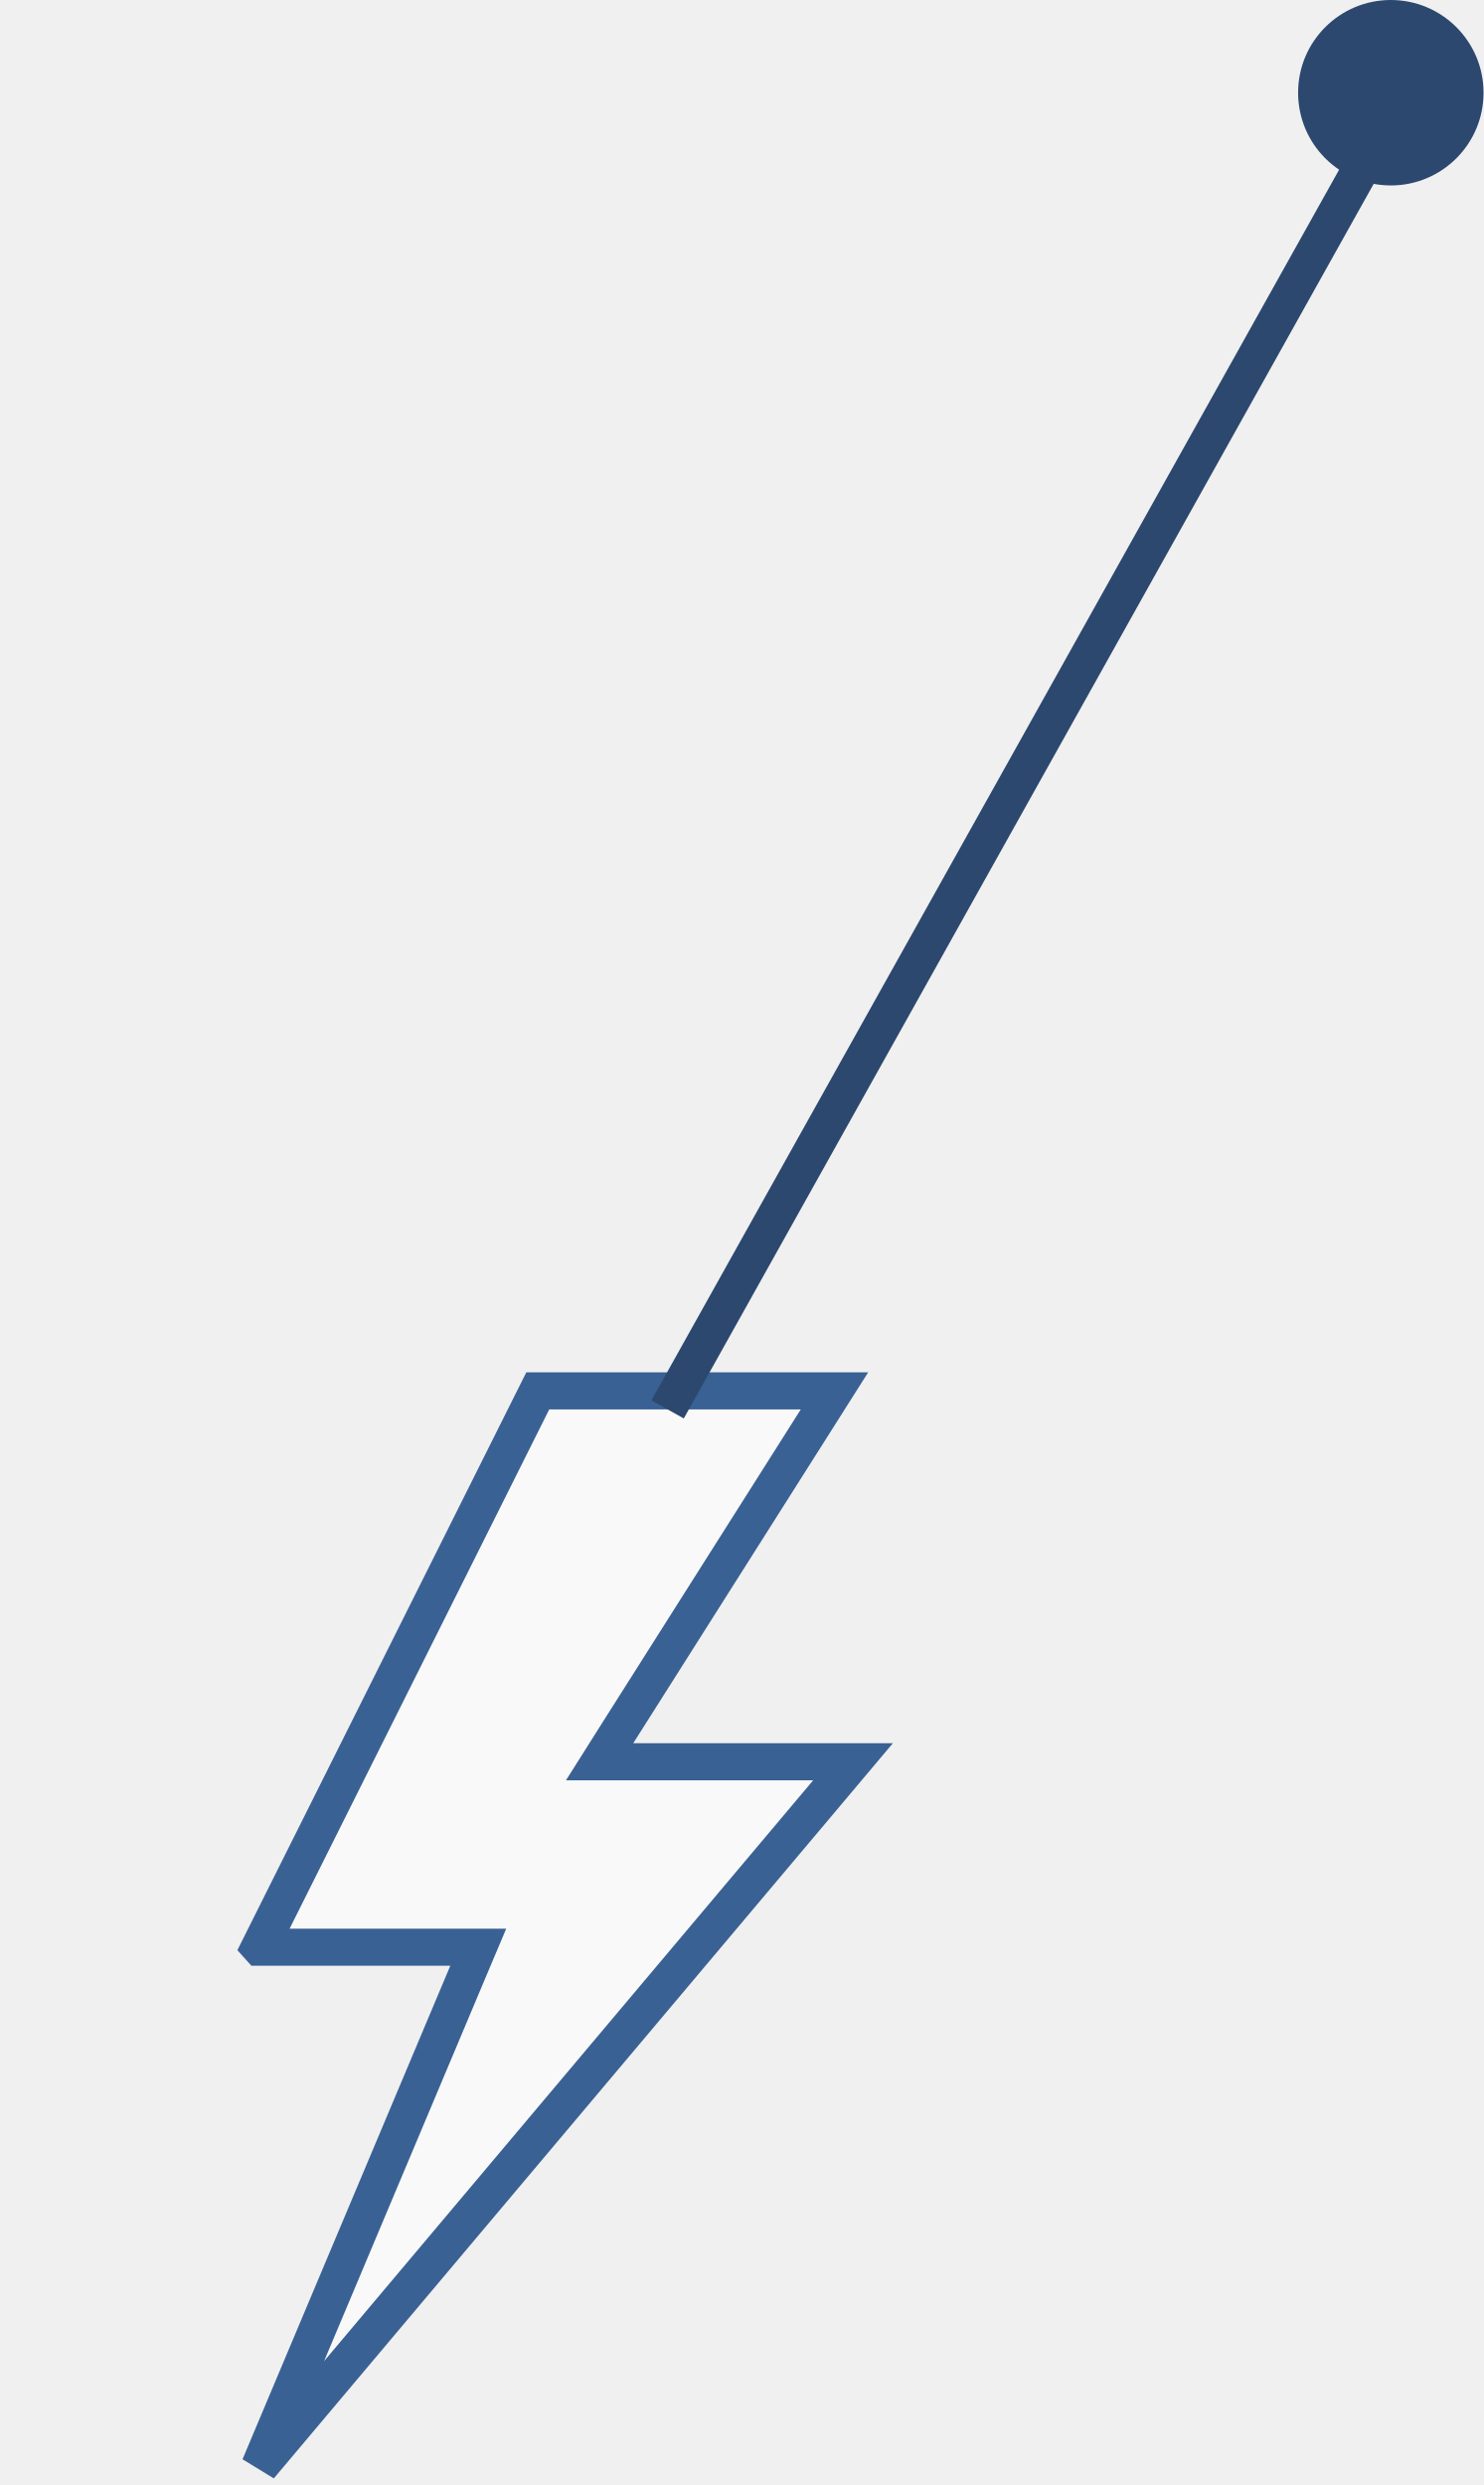
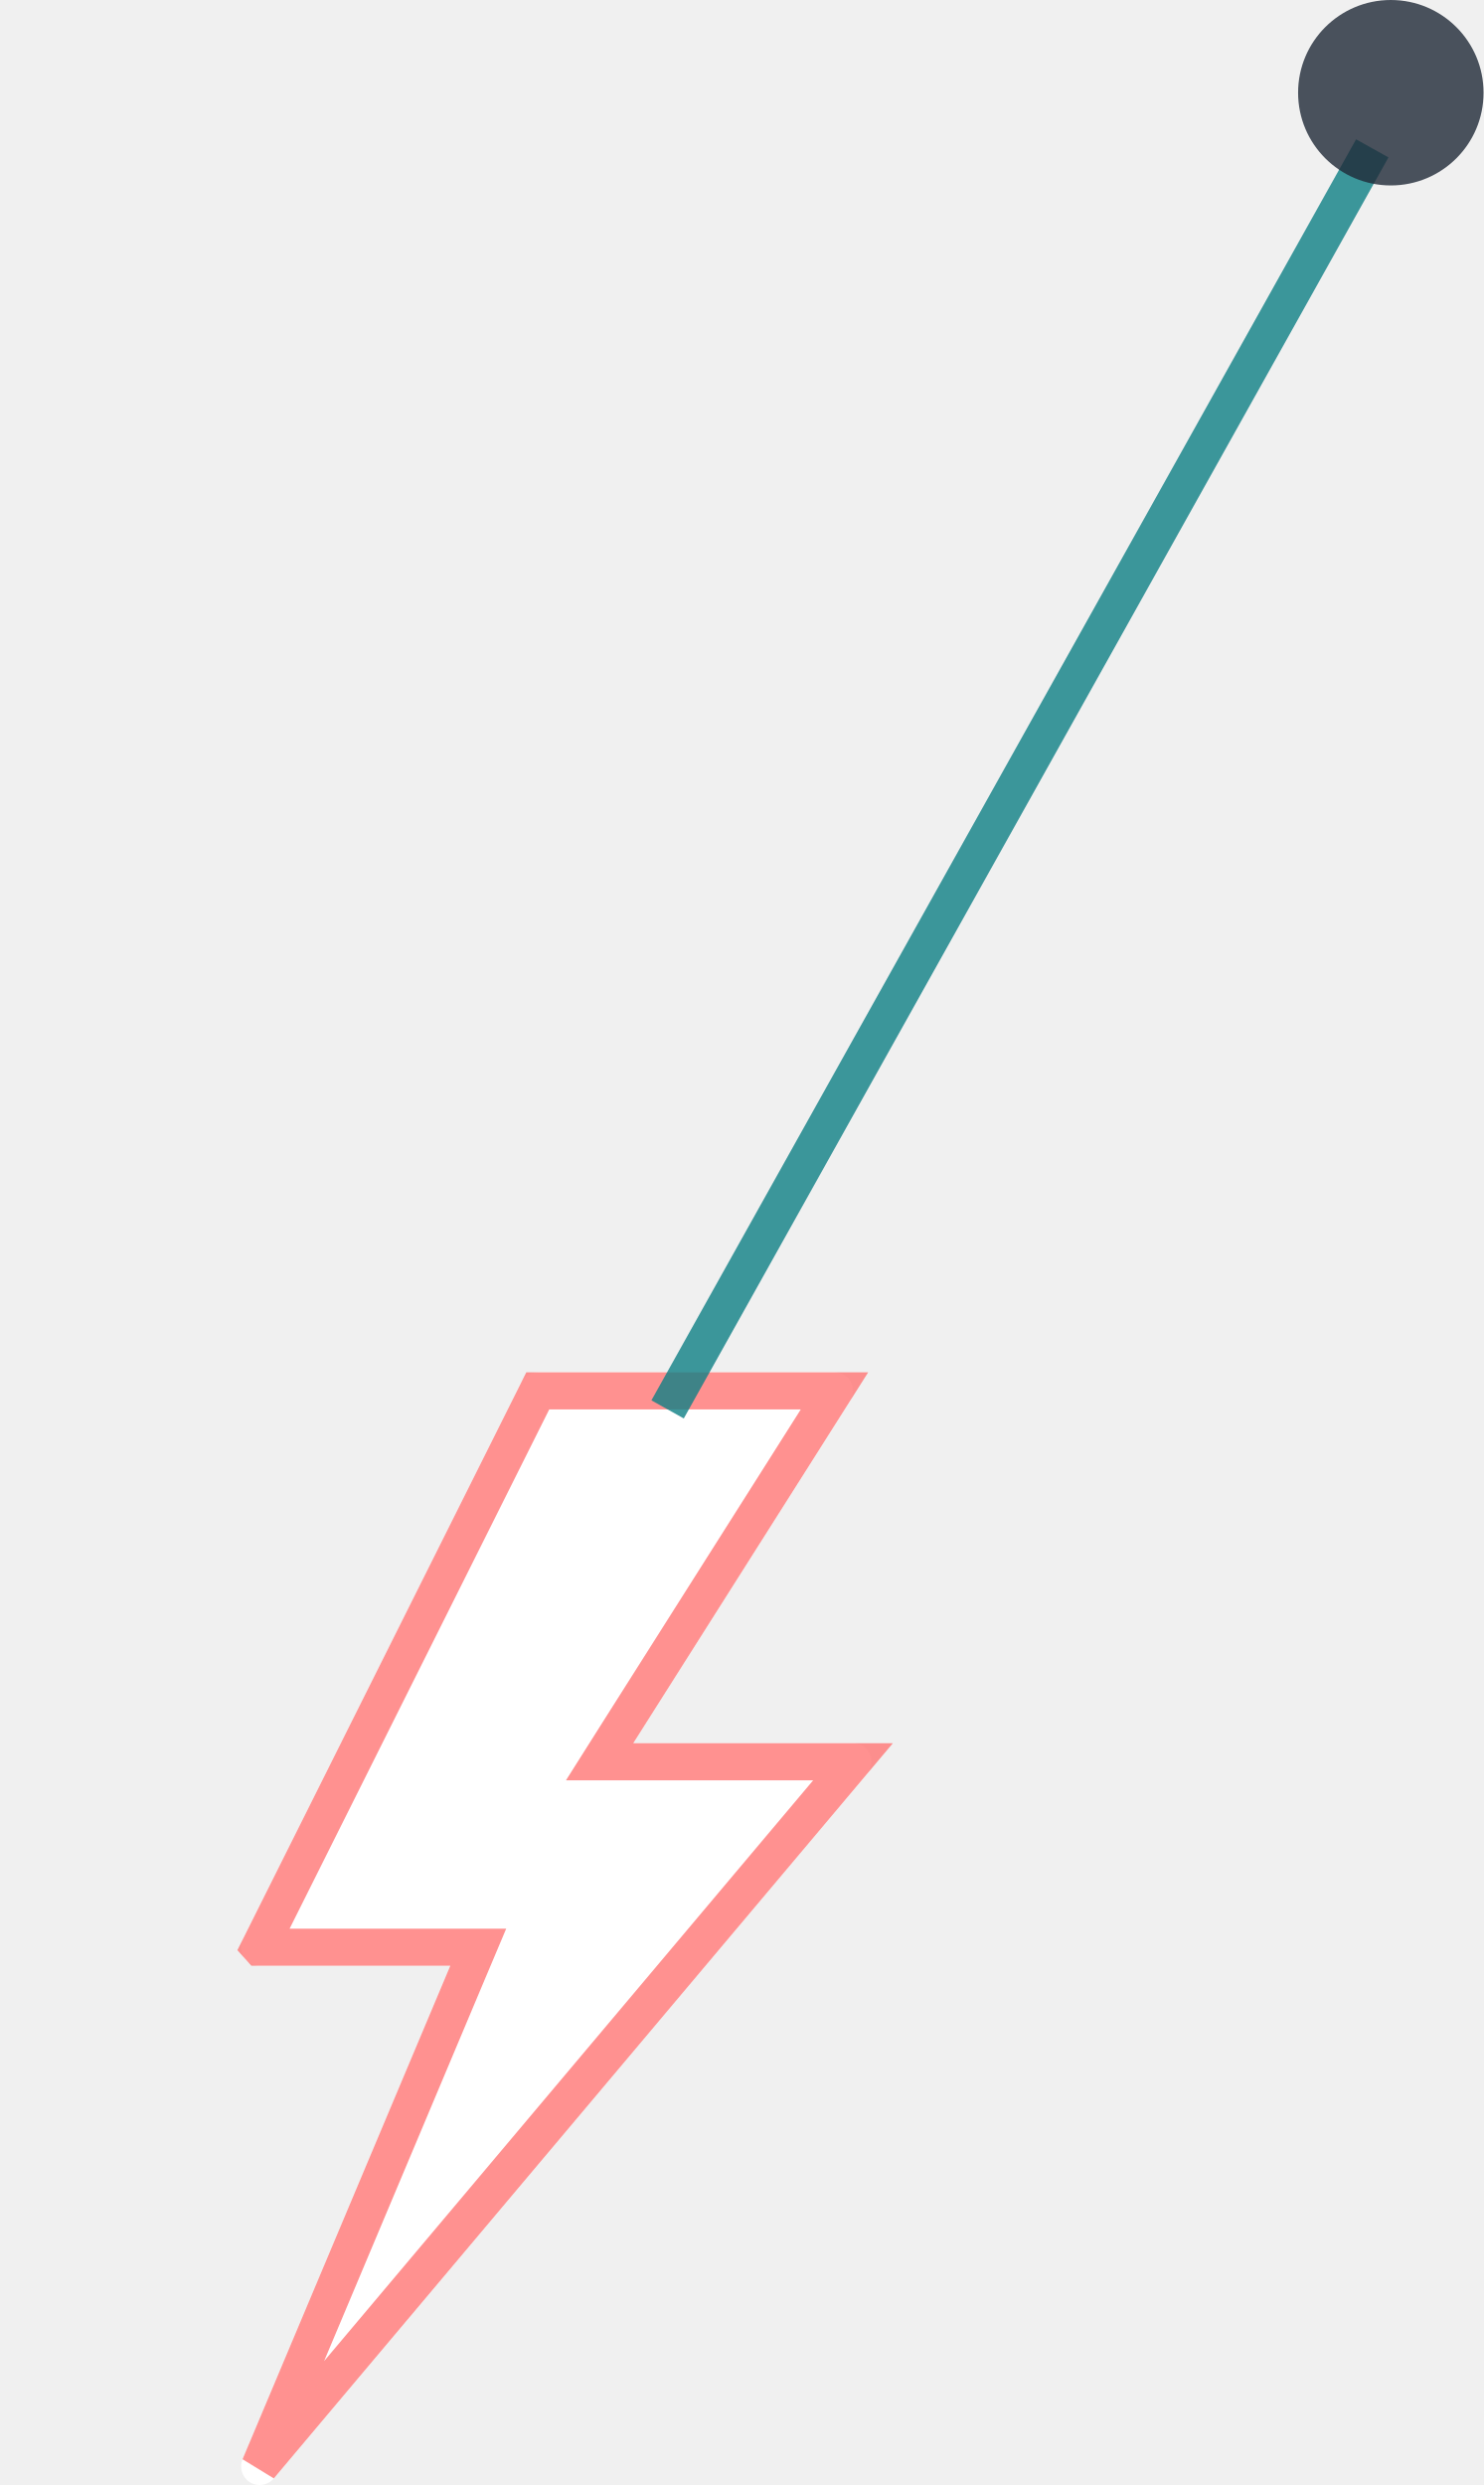
<svg xmlns="http://www.w3.org/2000/svg" width="40" height="67" viewBox="0 0 40 67" fill="none">
-   <path d="M7 52.499L14.5 37.5H22.5L16.652 46.732L16.167 47.5H23L7 66.5L12.602 53.194L12.895 52.5H7.001L7 52.499Z" fill="white" fill-opacity="0.6" stroke="#396194" />
-   <circle cx="37.5" cy="2.5" r="2.5" fill="#2C486F" />
-   <path d="M37 4L18 38" stroke="#2C486E" />
+   <path d="M23.453 47.289C23.371 47.113 23.195 47 23 47H17.075L22.923 37.767C23.02 37.614 23.026 37.419 22.938 37.259C22.85 37.099 22.682 37 22.5 37H14.5C14.311 37 14.138 37.107 14.053 37.276L6.553 52.276C6.475 52.431 6.484 52.615 6.575 52.763C6.666 52.91 6.827 53 7 53H12.142L6.539 66.306C6.444 66.534 6.529 66.797 6.739 66.927C6.82 66.976 6.91 67 7 67C7.143 67 7.285 66.938 7.383 66.823L23.383 47.822C23.508 47.673 23.535 47.465 23.453 47.289Z" fill="white" />
+   <path d="M7 52.499L14.5 37.5H22.5L16.652 46.732L16.167 47.5H23L7 66.5L12.602 53.194L12.895 52.5H7.001L7 52.499Z" stroke="#FF7675" stroke-opacity="0.8" />
+   <path opacity="0.8" d="M37 4L18 38" stroke="#0E7F85" />
+   <circle opacity="0.8" cx="37.5" cy="2.5" r="2.5" fill="#1F2937" />
</svg>
